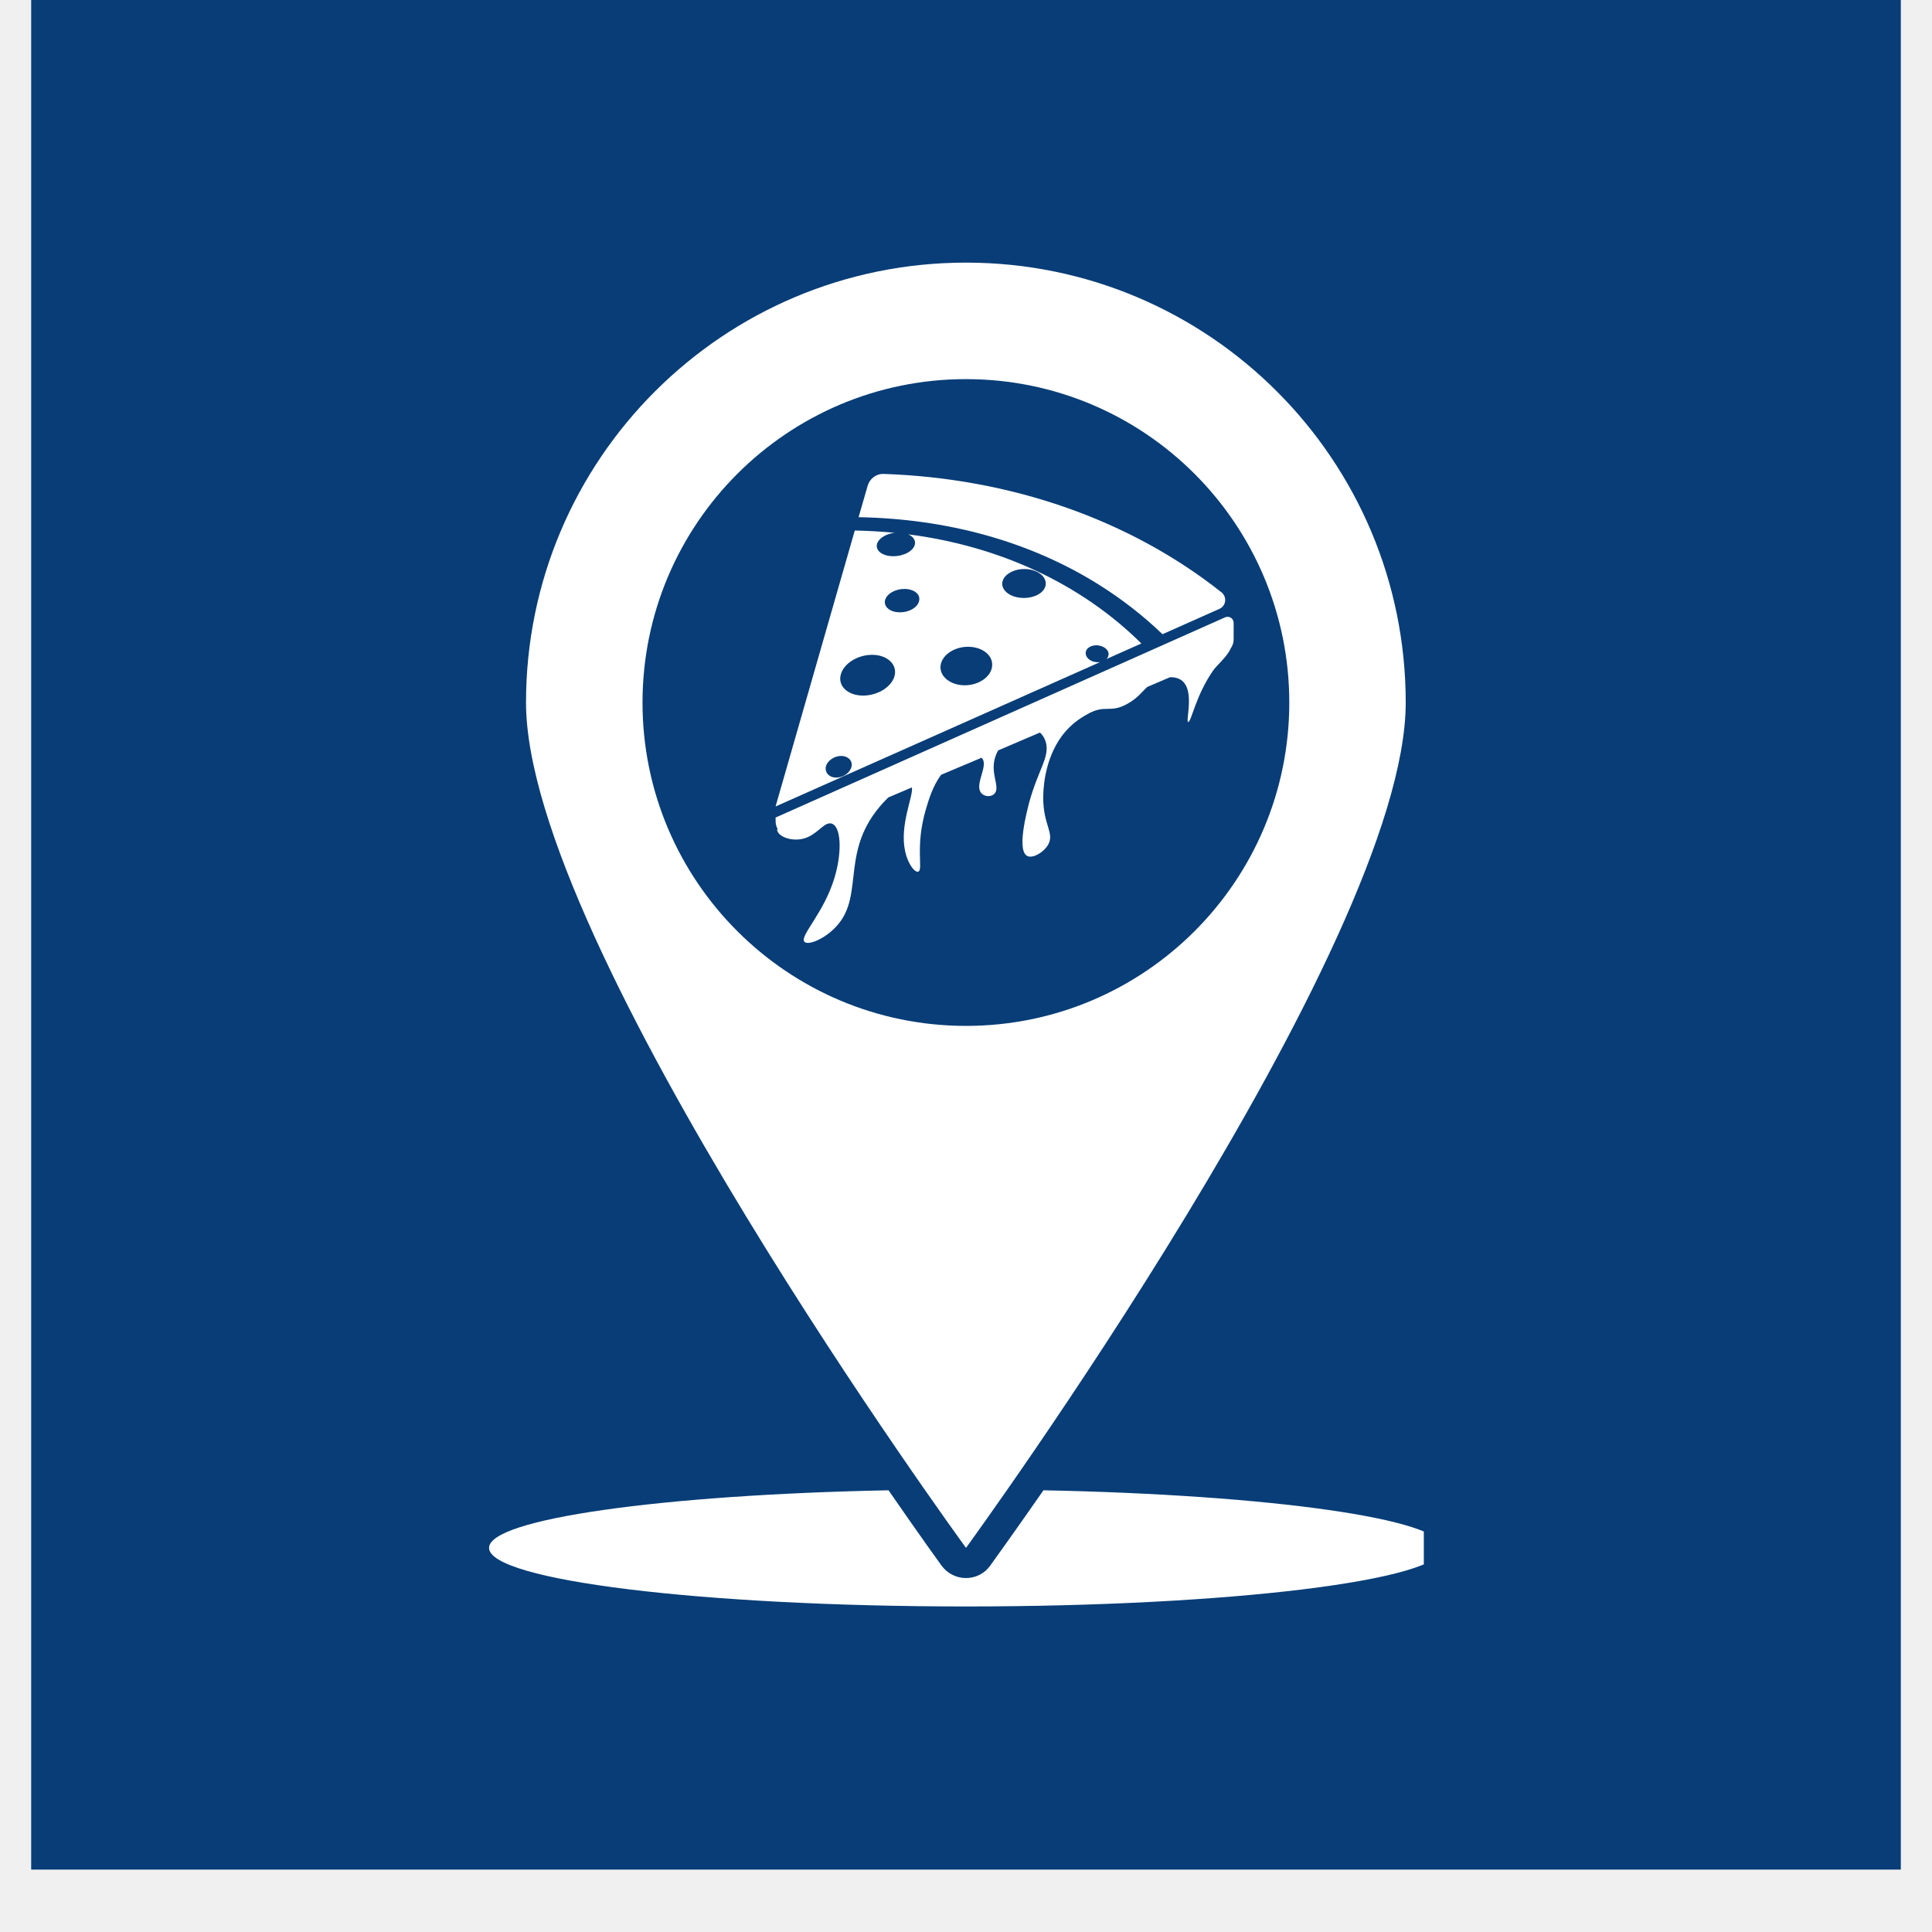
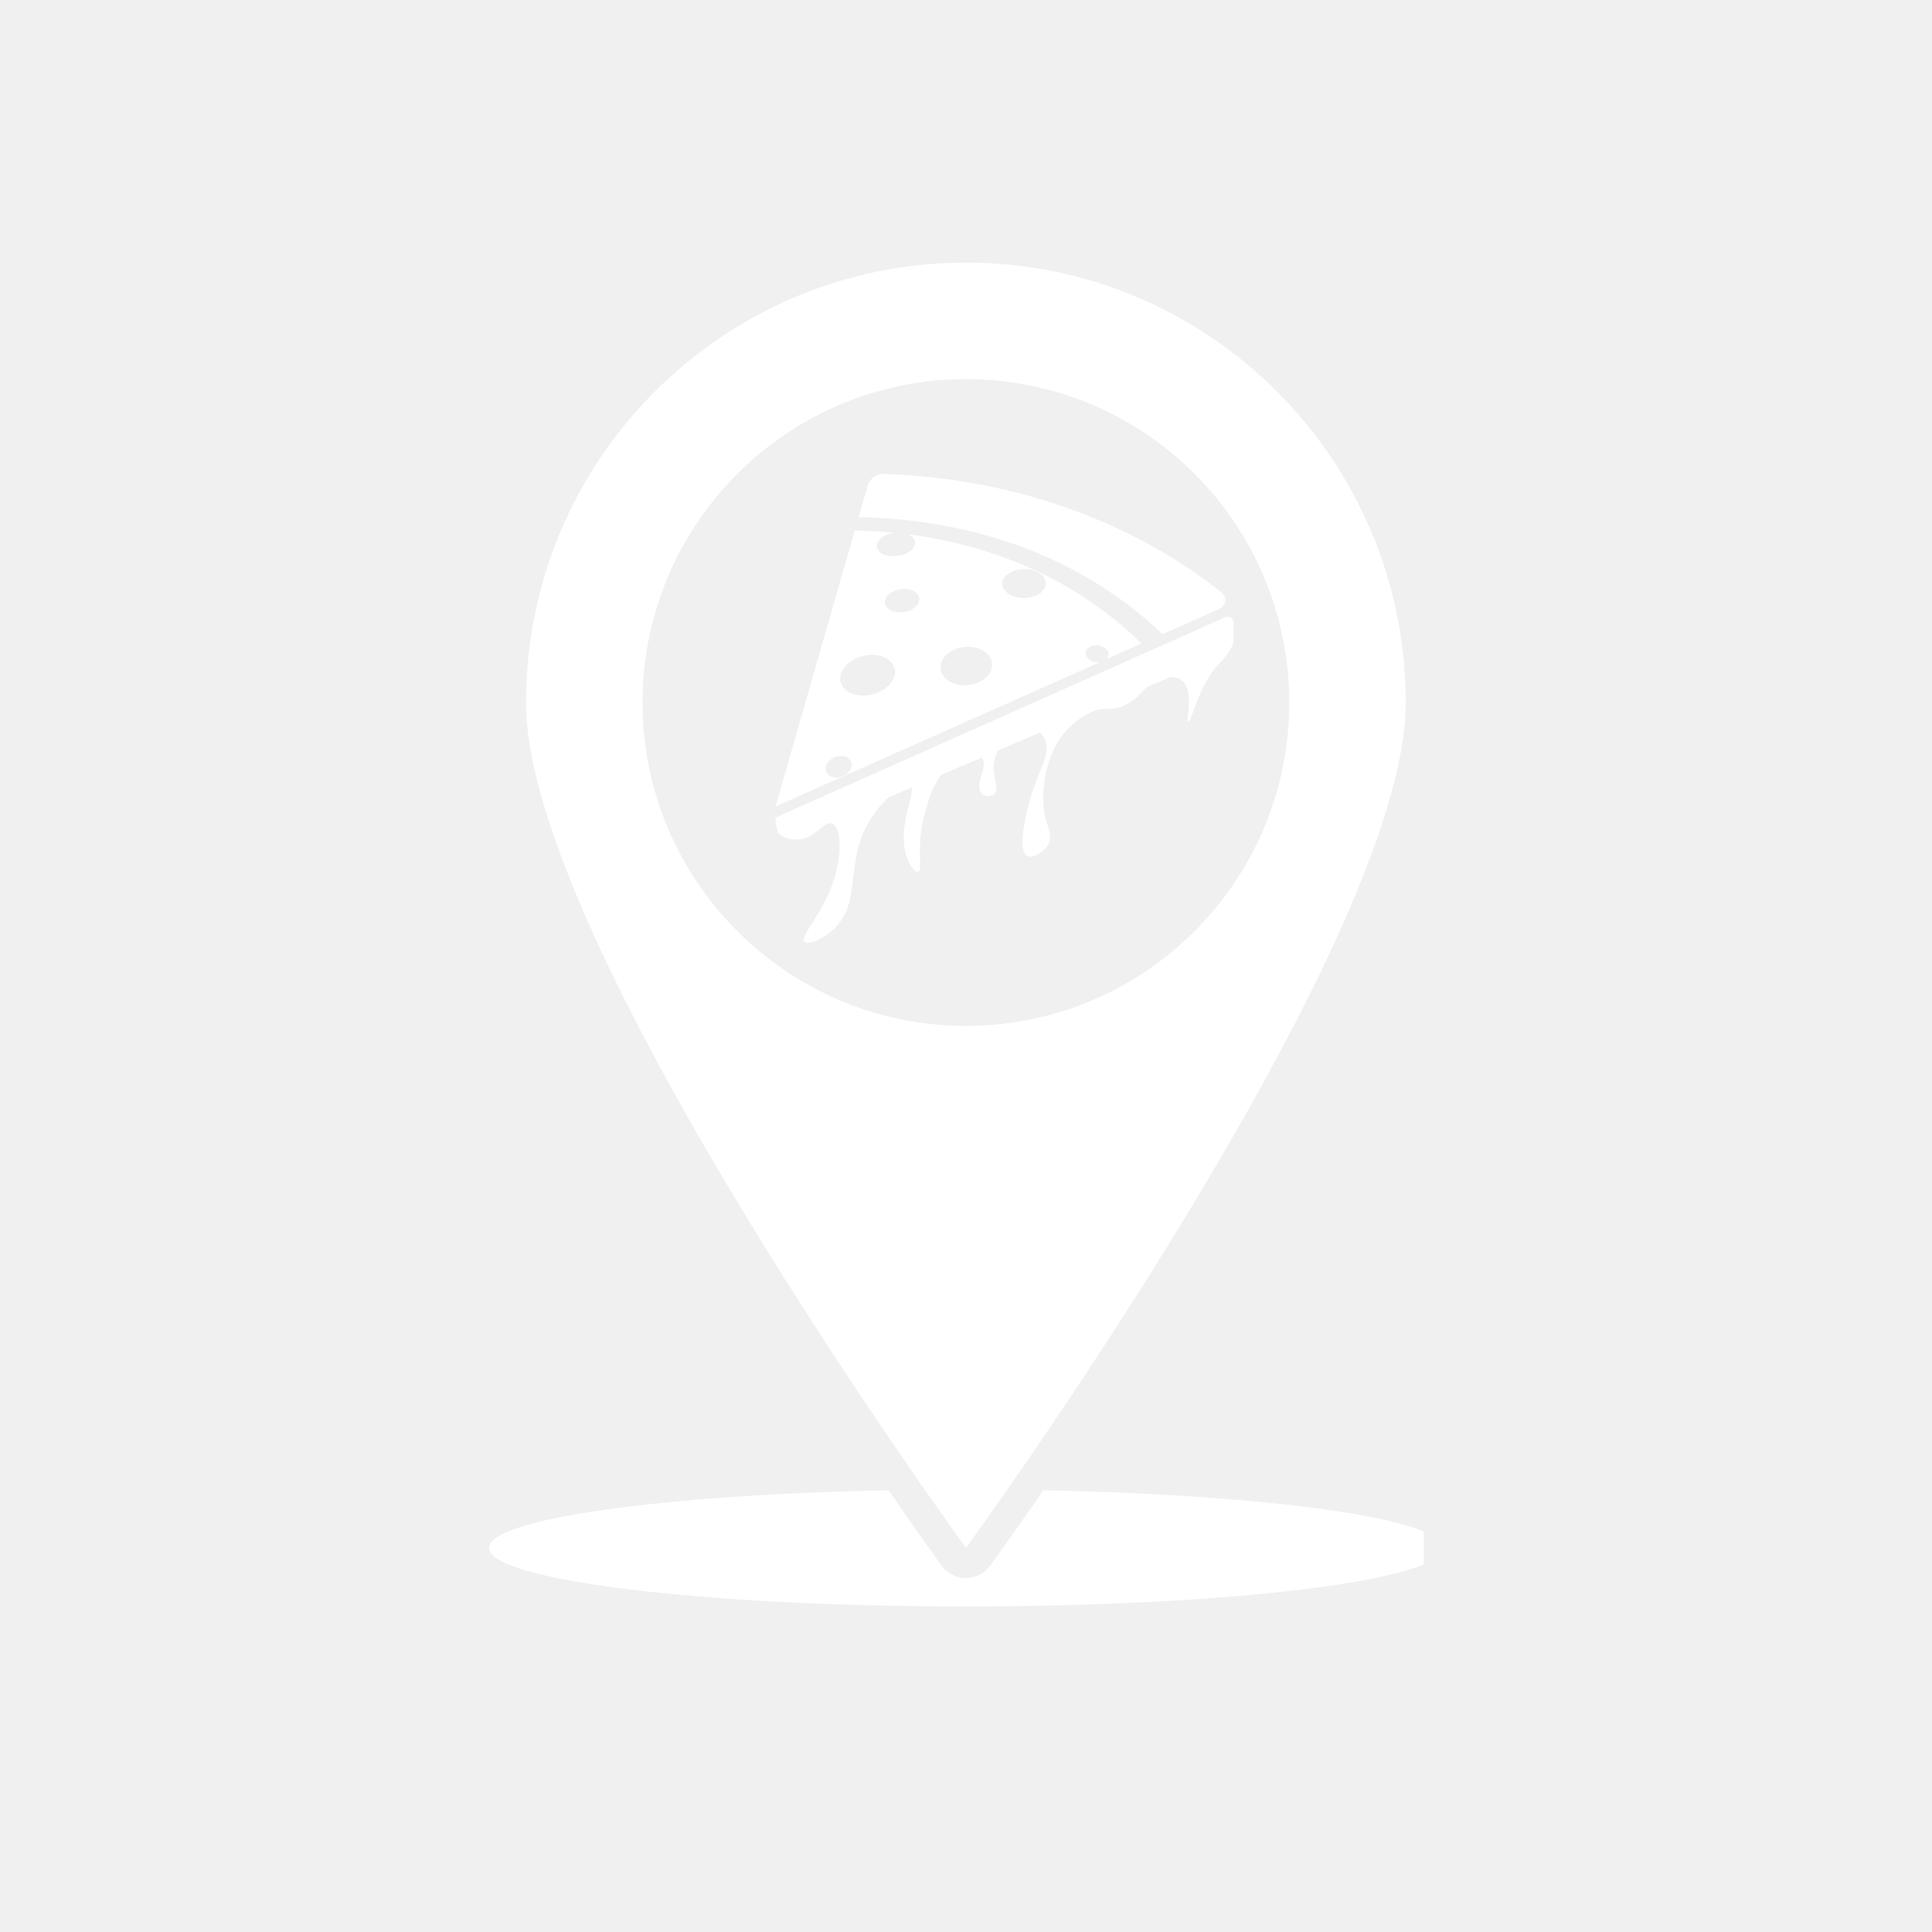
<svg xmlns="http://www.w3.org/2000/svg" width="40" zoomAndPan="magnify" viewBox="0 0 30 30" height="40" preserveAspectRatio="xMidYMid meet" version="1.0">
  <defs>
-     <clipPath id="d8018bcb5d">
-       <path d="M 0.484 0 L 29.516 0 L 29.516 29.031 L 0.484 29.031 Z M 0.484 0 " clip-rule="nonzero" />
-     </clipPath>
-     <clipPath id="c9caebda22">
+     <clipPath id="16bba6a3dc">
      <path d="M 7.594 23 L 22.109 23 L 22.109 25 L 7.594 25 Z M 7.594 23 " clip-rule="nonzero" />
    </clipPath>
-     <clipPath id="5ff657fafa">
+     <clipPath id="fa173d076f">
      <path d="M 8 4.066 L 22 4.066 L 22 25 L 8 25 Z M 8 4.066 " clip-rule="nonzero" />
    </clipPath>
  </defs>
-   <g clip-path="url(#d8018bcb5d)">
-     <path fill="#ffffff" d="M 0.484 0 L 29.516 0 L 29.516 29.031 L 0.484 29.031 Z M 0.484 0 " fill-opacity="1" fill-rule="nonzero" />
-     <path fill="#083d77" d="M 0.484 0 L 29.516 0 L 29.516 29.031 L 0.484 29.031 Z M 0.484 0 " fill-opacity="1" fill-rule="nonzero" />
-   </g>
-   <g clip-path="url(#c9caebda22)">
+   <g clip-path="url(#16bba6a3dc)">
    <path fill="#ffffff" d="M 16.203 23.141 C 15.703 23.859 15.383 24.301 15.375 24.312 C 15.289 24.434 15.148 24.504 15 24.504 C 14.852 24.504 14.711 24.434 14.621 24.312 C 14.613 24.301 14.293 23.859 13.797 23.141 C 10.277 23.211 7.594 23.586 7.594 24.035 C 7.594 24.539 10.91 24.945 15 24.945 C 19.09 24.945 22.406 24.539 22.406 24.035 C 22.406 23.586 19.719 23.211 16.203 23.141 " fill-opacity="1" fill-rule="nonzero" />
  </g>
-   <g clip-path="url(#5ff657fafa)">
+   <g clip-path="url(#fa173d076f)">
    <path fill="#ffffff" d="M 15 15.93 C 12.227 15.93 9.977 13.68 9.977 10.91 C 9.977 8.137 12.227 5.887 15 5.887 C 17.773 5.887 20.02 8.137 20.02 10.91 C 20.02 13.68 17.773 15.93 15 15.93 Z M 15 4.078 C 11.227 4.078 8.168 7.137 8.168 10.91 C 8.168 14.68 15 24.035 15 24.035 C 15 24.035 21.828 14.68 21.828 10.91 C 21.828 7.137 18.773 4.078 15 4.078 " fill-opacity="1" fill-rule="nonzero" />
  </g>
  <path fill="#ffffff" d="M 15.898 9.285 C 15.707 9.285 15.559 9.184 15.562 9.059 C 15.57 8.934 15.723 8.836 15.906 8.836 C 16.086 8.836 16.238 8.934 16.238 9.059 C 16.242 9.184 16.09 9.285 15.898 9.285 Z M 15.406 10.336 C 15.398 10.5 15.207 10.641 14.98 10.641 C 14.754 10.641 14.586 10.5 14.605 10.336 C 14.625 10.172 14.816 10.043 15.031 10.043 C 15.25 10.043 15.418 10.172 15.406 10.336 Z M 14.273 9.324 C 14.258 9.426 14.125 9.508 13.973 9.508 C 13.824 9.508 13.723 9.426 13.742 9.324 C 13.766 9.223 13.898 9.145 14.043 9.145 C 14.188 9.145 14.293 9.223 14.273 9.324 Z M 13.895 10.477 C 13.863 10.652 13.641 10.801 13.402 10.801 C 13.164 10.801 13.008 10.652 13.055 10.477 C 13.098 10.305 13.316 10.168 13.543 10.168 C 13.766 10.168 13.926 10.305 13.895 10.477 Z M 13.223 11.902 C 13.203 11.996 13.098 12.074 12.984 12.074 C 12.875 12.074 12.805 11.996 12.824 11.902 C 12.848 11.812 12.953 11.738 13.062 11.738 C 13.168 11.738 13.242 11.812 13.223 11.902 Z M 16.859 10.148 C 16.852 10.078 16.926 10.02 17.023 10.02 C 17.121 10.02 17.207 10.078 17.215 10.148 C 17.215 10.184 17.203 10.215 17.18 10.234 L 17.723 9.992 C 16.785 9.062 15.512 8.477 14.102 8.297 C 14.176 8.328 14.219 8.387 14.207 8.449 C 14.188 8.555 14.035 8.637 13.871 8.637 C 13.707 8.637 13.594 8.555 13.617 8.449 C 13.641 8.363 13.754 8.289 13.891 8.273 C 13.688 8.254 13.484 8.242 13.273 8.238 L 12.043 12.523 L 17.082 10.281 C 16.961 10.297 16.863 10.227 16.859 10.148 " fill-opacity="1" fill-rule="nonzero" />
  <path fill="#ffffff" d="M 18.051 9.848 L 18.938 9.453 C 19.039 9.406 19.055 9.27 18.969 9.199 C 17.539 8.066 15.695 7.426 13.719 7.359 C 13.605 7.355 13.504 7.434 13.473 7.543 L 13.332 8.031 C 14.699 8.055 15.984 8.402 17.062 9.078 C 17.418 9.301 17.75 9.559 18.051 9.848 " fill-opacity="1" fill-rule="nonzero" />
  <path fill="#ffffff" d="M 19.156 9.672 C 19.156 9.602 19.086 9.559 19.023 9.586 L 12.043 12.695 C 12.047 12.727 12.031 12.797 12.078 12.879 C 12.074 12.879 12.07 12.883 12.066 12.883 C 12.078 12.988 12.281 13.07 12.473 13.023 C 12.684 12.969 12.781 12.777 12.895 12.785 C 13.062 12.801 13.082 13.223 12.957 13.633 C 12.793 14.176 12.422 14.527 12.488 14.621 C 12.539 14.688 12.805 14.586 12.992 14.379 C 13.449 13.879 13 13.16 13.793 12.383 L 14.16 12.227 C 14.184 12.367 13.965 12.809 14.055 13.219 C 14.102 13.434 14.219 13.566 14.266 13.531 C 14.332 13.484 14.211 13.137 14.375 12.574 C 14.422 12.414 14.484 12.207 14.613 12.031 L 15.242 11.766 C 15.359 11.879 15.137 12.16 15.227 12.301 C 15.273 12.375 15.395 12.383 15.445 12.32 C 15.547 12.207 15.324 11.957 15.5 11.652 L 16.148 11.375 C 16.195 11.418 16.23 11.477 16.246 11.551 C 16.289 11.773 16.117 11.965 15.98 12.465 C 15.949 12.59 15.773 13.238 15.965 13.297 C 16.047 13.324 16.203 13.238 16.273 13.121 C 16.379 12.938 16.203 12.82 16.199 12.402 C 16.199 12.309 16.199 11.812 16.496 11.418 C 16.637 11.234 16.789 11.145 16.863 11.102 C 17.168 10.922 17.223 11.086 17.504 10.93 C 17.66 10.844 17.727 10.75 17.812 10.668 L 18.168 10.516 C 18.637 10.504 18.387 11.227 18.453 11.211 C 18.5 11.199 18.57 10.797 18.836 10.414 C 18.898 10.324 19.062 10.191 19.109 10.07 C 19.141 10.027 19.156 9.977 19.156 9.926 L 19.156 9.672 " fill-opacity="1" fill-rule="nonzero" />
</svg>
